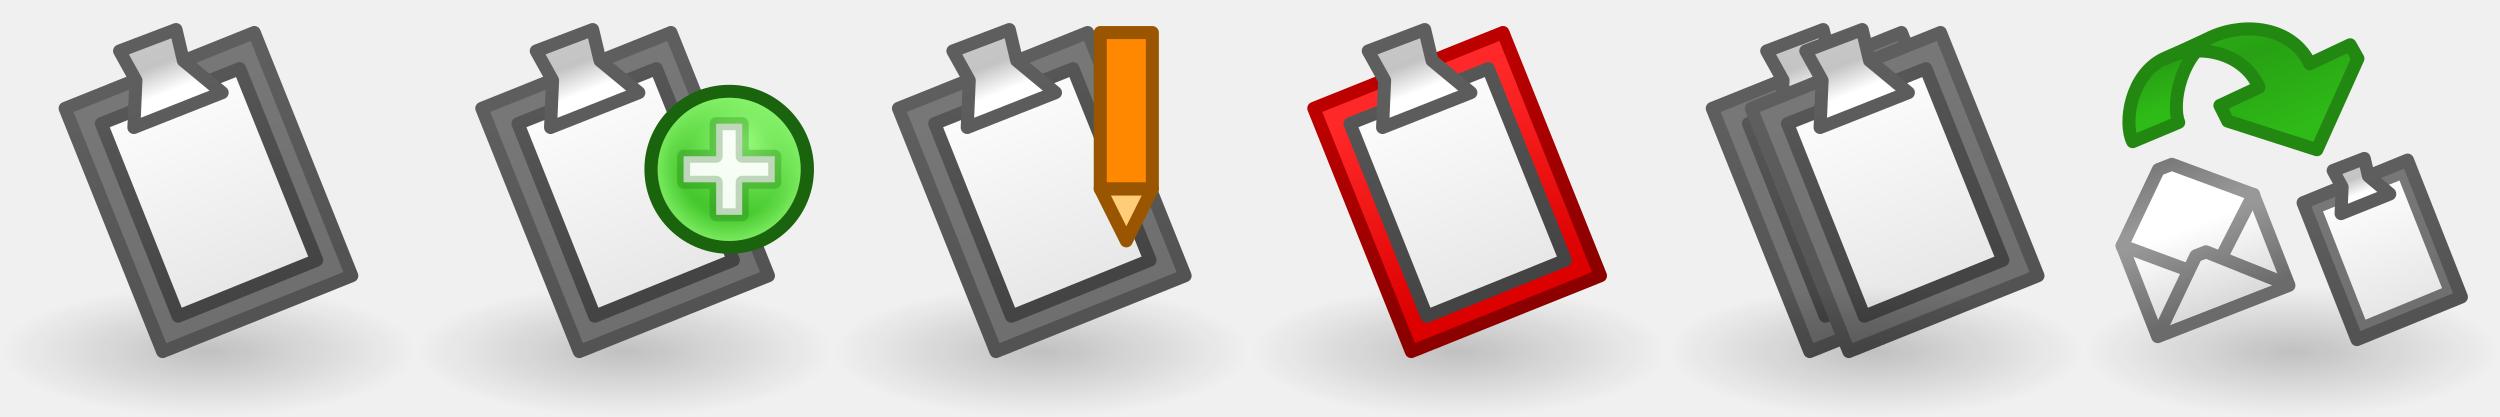
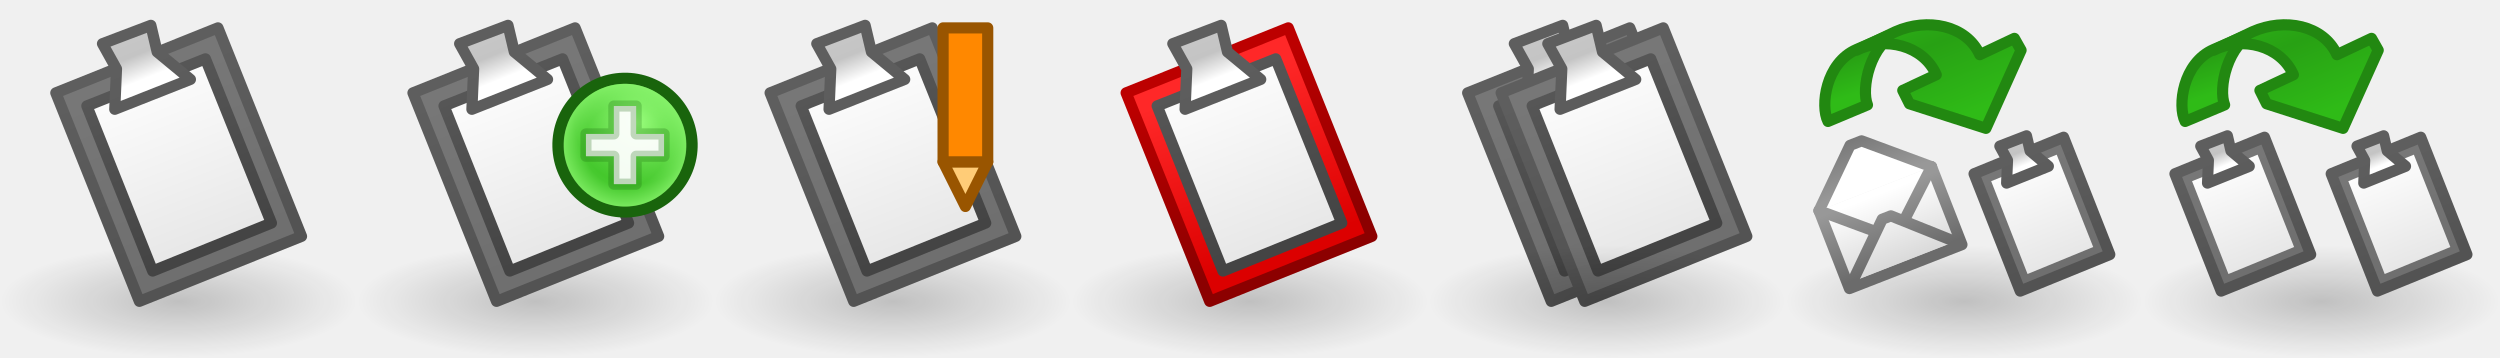
- <svg xmlns="http://www.w3.org/2000/svg" xmlns:xlink="http://www.w3.org/1999/xlink" version="1.1" width="192" height="32" id="svg15819">
+ <svg xmlns="http://www.w3.org/2000/svg" xmlns:xlink="http://www.w3.org/1999/xlink" version="1.1" width="224" height="32" id="svg15819">
  <defs id="defs15821">
    <linearGradient id="linearGradient3592">
      <stop id="stop3594" style="stop-color:#000000;stop-opacity:0.2" offset="0" />
      <stop id="stop3596" style="stop-color:#000000;stop-opacity:0" offset="1" />
    </linearGradient>
    <linearGradient id="linearGradient3810-6-0">
      <stop id="stop3812-3-3" style="stop-color:#6f6f6f;stop-opacity:1" offset="0" />
      <stop id="stop3814-5-2" style="stop-color:#777777;stop-opacity:1" offset="1" />
    </linearGradient>
    <linearGradient id="linearGradient3914-6-4">
      <stop id="stop3916-8-68" style="stop-color:#5e5e5e;stop-opacity:1" offset="0" />
      <stop id="stop3918-5-76" style="stop-color:#535353;stop-opacity:1" offset="1" />
    </linearGradient>
    <linearGradient id="linearGradient3795-7-67">
      <stop id="stop3797-0-58" style="stop-color:#e7e7e7;stop-opacity:1" offset="0" />
      <stop id="stop3799-0-12" style="stop-color:#ffffff;stop-opacity:1" offset="1" />
    </linearGradient>
    <linearGradient id="linearGradient3804-0-8">
      <stop id="stop3806-9-151" style="stop-color:#585858;stop-opacity:1" offset="0" />
      <stop id="stop3808-8-5" style="stop-color:#444444;stop-opacity:1" offset="1" />
    </linearGradient>
    <linearGradient id="linearGradient3795-5-23">
      <stop id="stop3797-6-20" style="stop-color:#c7c7c7;stop-opacity:1" offset="0" />
      <stop id="stop3883-09" style="stop-color:#c4c4c4;stop-opacity:1" offset="0.5" />
      <stop id="stop3799-8-21" style="stop-color:#ffffff;stop-opacity:1" offset="1" />
    </linearGradient>
    <linearGradient x1="-0.12" y1="13.616" x2="6.595" y2="28.113" id="linearGradient5562" xlink:href="#linearGradient5647-0" gradientUnits="userSpaceOnUse" gradientTransform="translate(1055.5,1020.362)" />
    <linearGradient id="linearGradient5647-0">
      <stop id="stop5649-8" style="stop-color:#ff2828;stop-opacity:1" offset="0" />
      <stop id="stop5651-5" style="stop-color:#dc0000;stop-opacity:1" offset="1" />
    </linearGradient>
    <linearGradient x1="-8" y1="1036.362" x2="-1" y2="1051.362" id="linearGradient4686" xlink:href="#linearGradient5655-7" gradientUnits="userSpaceOnUse" gradientTransform="translate(1056.5,0)" />
    <linearGradient id="linearGradient5655-7">
      <stop id="stop5657-9" style="stop-color:#bc0000;stop-opacity:1" offset="0" />
      <stop id="stop5659-7" style="stop-color:#8c0000;stop-opacity:1" offset="1" />
    </linearGradient>
    <linearGradient x1="5" y1="31" x2="-3" y2="15" id="linearGradient4688" xlink:href="#linearGradient3795-7-67" gradientUnits="userSpaceOnUse" gradientTransform="matrix(0.9999339,0.01150116,-0.01150116,0.9999339,1054.191,1018.962)" />
    <linearGradient x1="1" y1="13" x2="9" y2="29" id="linearGradient4690" xlink:href="#linearGradient3804-0-8" gradientUnits="userSpaceOnUse" gradientTransform="matrix(0.9999339,0.01150116,-0.01150116,0.9999339,1054.191,1018.962)" />
    <linearGradient x1="0" y1="1028.362" x2="2" y2="1032.362" id="linearGradient15964" xlink:href="#linearGradient3795-5-23" gradientUnits="userSpaceOnUse" gradientTransform="translate(1056.5,0)" />
    <linearGradient x1="1" y1="13" x2="9" y2="29" id="linearGradient15966" xlink:href="#linearGradient3914-6-4" gradientUnits="userSpaceOnUse" gradientTransform="translate(1054.5,1018.862)" />
    <radialGradient cx="2873.21" cy="11.074" r="6.25" fx="2873.21" fy="11.074" id="radialGradient4629" xlink:href="#linearGradient5195-0" gradientUnits="userSpaceOnUse" gradientTransform="matrix(0.8447221,-1.3923892e-6,1.3343892e-6,0.8814524,446.1461,1.239711)" />
    <linearGradient id="linearGradient5195-0">
      <stop id="stop5197-6" style="stop-color:#9bff7e;stop-opacity:1" offset="0" />
      <stop id="stop5199-2-2" style="stop-color:#2fba18;stop-opacity:1" offset="1" />
    </linearGradient>
    <radialGradient cx="2889" cy="5.5" r="5.5" fx="2889" fy="5.5" id="radialGradient4631" xlink:href="#linearGradient4073" gradientUnits="userSpaceOnUse" />
    <linearGradient id="linearGradient4073">
      <stop id="stop4075" style="stop-color:#9bff7e;stop-opacity:0" offset="0" />
      <stop id="stop4081" style="stop-color:#9bff7e;stop-opacity:0.224" offset="0.676" />
      <stop id="stop4077" style="stop-color:#9bff7e;stop-opacity:0.677" offset="1" />
    </linearGradient>
-     <radialGradient cx="16" cy="27" r="16" fx="16" fy="27" id="radialGradient11859" xlink:href="#linearGradient3592" gradientUnits="userSpaceOnUse" gradientTransform="matrix(1,0,0,0.3125,0,1038.925)" />
-     <linearGradient x1="5" y1="29" x2="-2" y2="14" id="linearGradient11861" xlink:href="#linearGradient3810-6-0" gradientUnits="userSpaceOnUse" gradientTransform="translate(1055.5,1020.362)" />
-     <linearGradient x1="-8" y1="1036.362" x2="-1" y2="1051.362" id="linearGradient11863" xlink:href="#linearGradient3914-6-4" gradientUnits="userSpaceOnUse" gradientTransform="translate(1056.5,0)" />
-     <linearGradient x1="5" y1="31" x2="-3" y2="15" id="linearGradient11865" xlink:href="#linearGradient3795-7-67" gradientUnits="userSpaceOnUse" gradientTransform="matrix(0.9999339,0.01150116,-0.01150116,0.9999339,1054.191,1018.962)" />
-     <linearGradient x1="1" y1="13" x2="9" y2="29" id="linearGradient11867" xlink:href="#linearGradient3804-0-8" gradientUnits="userSpaceOnUse" gradientTransform="matrix(0.9999339,0.01150116,-0.01150116,0.9999339,1054.191,1018.962)" />
-     <linearGradient x1="1" y1="13" x2="9" y2="29" id="linearGradient11871" xlink:href="#linearGradient3914-6-4" gradientUnits="userSpaceOnUse" gradientTransform="translate(1054.5,1018.862)" />
    <linearGradient x1="5" y1="29" x2="-2" y2="14" id="linearGradient4753" xlink:href="#linearGradient3810-6-0" gradientUnits="userSpaceOnUse" gradientTransform="translate(1055.5,1020.362)" />
    <linearGradient x1="-8" y1="1036.362" x2="-1" y2="1051.362" id="linearGradient4755" xlink:href="#linearGradient3914-6-4" gradientUnits="userSpaceOnUse" gradientTransform="translate(1056.5,0)" />
    <linearGradient x1="5" y1="31" x2="-3" y2="15" id="linearGradient4757" xlink:href="#linearGradient3795-7-67" gradientUnits="userSpaceOnUse" gradientTransform="matrix(0.9999339,0.01150116,-0.01150116,0.9999339,1054.191,1018.962)" />
    <linearGradient x1="0" y1="1028.362" x2="2" y2="1032.362" id="linearGradient4759" xlink:href="#linearGradient3795-5-23" gradientUnits="userSpaceOnUse" gradientTransform="translate(1056.5,0)" />
    <linearGradient x1="1" y1="13" x2="9" y2="29" id="linearGradient4761" xlink:href="#linearGradient3914-6-4" gradientUnits="userSpaceOnUse" gradientTransform="translate(1054.5,1018.862)" />
    <linearGradient x1="2282.939" y1="57" x2="2282.939" y2="41.783" id="linearGradient11486" xlink:href="#linearGradient3795" gradientUnits="userSpaceOnUse" gradientTransform="matrix(0.7557406,0,0,0.7557406,666.1902,1036.285)" />
    <linearGradient id="linearGradient3795">
      <stop id="stop3797" style="stop-color:#dadada;stop-opacity:1" offset="0" />
      <stop id="stop3799" style="stop-color:#ffffff;stop-opacity:1" offset="1" />
    </linearGradient>
    <linearGradient x1="2281.616" y1="41.783" x2="2281.616" y2="57" id="linearGradient11488" xlink:href="#linearGradient3633-25" gradientUnits="userSpaceOnUse" gradientTransform="matrix(0.7557406,0,0,0.7557406,666.1902,1036.285)" />
    <linearGradient id="linearGradient3633-25">
      <stop id="stop3635-50" style="stop-color:#989898;stop-opacity:1" offset="0" />
      <stop id="stop3637-9" style="stop-color:#6b6b6b;stop-opacity:1" offset="1" />
    </linearGradient>
    <linearGradient x1="2254.116" y1="43.283" x2="2254.116" y2="58.5" id="linearGradient11490" xlink:href="#linearGradient3633-25" gradientUnits="userSpaceOnUse" gradientTransform="matrix(0.7557406,0,0,0.7557406,686.9731,1035.151)" />
    <linearGradient x1="2254.116" y1="58.5" x2="2254.116" y2="43.283" id="linearGradient11492" xlink:href="#linearGradient3795" gradientUnits="userSpaceOnUse" gradientTransform="matrix(0.7557406,0,0,0.7557406,686.9731,1035.151)" />
    <linearGradient x1="2255.439" y1="43.283" x2="2255.439" y2="58.5" id="linearGradient11494" xlink:href="#linearGradient3633-25" gradientUnits="userSpaceOnUse" gradientTransform="matrix(0.7557406,0,0,0.7557406,686.9731,1035.151)" />
    <linearGradient x1="2254.116" y1="43.283" x2="2254.116" y2="58.5" id="linearGradient11496" xlink:href="#linearGradient3633-25" gradientUnits="userSpaceOnUse" gradientTransform="matrix(0.7557406,0,0,-0.7557406,686.9731,1098.573)" />
    <linearGradient x1="1501" y1="5" x2="1503" y2="11" id="linearGradient11472" xlink:href="#linearGradient6008" gradientUnits="userSpaceOnUse" gradientTransform="translate(1.1345935e-4,1020.562)" />
    <linearGradient id="linearGradient6008">
      <stop id="stop6010" style="stop-color:#2fba18;stop-opacity:1" offset="0" />
      <stop id="stop6120" style="stop-color:#28a114;stop-opacity:1" offset="0.5" />
      <stop id="stop6012" style="stop-color:#2fbb17;stop-opacity:1" offset="1" />
    </linearGradient>
    <linearGradient x1="1498.807" y1="4.216" x2="1504" y2="17" id="linearGradient11474" xlink:href="#linearGradient6008" gradientUnits="userSpaceOnUse" gradientTransform="translate(-3.2806452e-6,1020.562)" />
    <radialGradient cx="16" cy="27" r="16" fx="16" fy="27" id="radialGradient11599" xlink:href="#linearGradient3592" gradientUnits="userSpaceOnUse" gradientTransform="matrix(1,0,0,0.3125,159.9998,1038.925)" />
-     <linearGradient x1="0" y1="1028.362" x2="2" y2="1032.362" id="linearGradient12532" xlink:href="#linearGradient3795-5-23" gradientUnits="userSpaceOnUse" gradientTransform="translate(1056.5,0)" />
+     <radialGradient cx="16" cy="27" r="16" fx="16" fy="27" id="radialGradient3319" xlink:href="#linearGradient3592" gradientUnits="userSpaceOnUse" gradientTransform="matrix(1,0,0,0.3125,0,1038.925)" />
+     <linearGradient x1="5" y1="29" x2="-2" y2="14" id="linearGradient3321" xlink:href="#linearGradient3810-6-0" gradientUnits="userSpaceOnUse" gradientTransform="translate(1055.5,1020.362)" />
+     <linearGradient x1="-8" y1="1036.362" x2="-1" y2="1051.362" id="linearGradient3323" xlink:href="#linearGradient3914-6-4" gradientUnits="userSpaceOnUse" gradientTransform="translate(1056.5,0)" />
+     <linearGradient x1="5" y1="31" x2="-3" y2="15" id="linearGradient3325" xlink:href="#linearGradient3795-7-67" gradientUnits="userSpaceOnUse" gradientTransform="matrix(0.9999339,0.01150116,-0.01150116,0.9999339,1054.191,1018.962)" />
+     <linearGradient x1="1" y1="13" x2="9" y2="29" id="linearGradient3327" xlink:href="#linearGradient3804-0-8" gradientUnits="userSpaceOnUse" gradientTransform="matrix(0.9999339,0.01150116,-0.01150116,0.9999339,1054.191,1018.962)" />
+     <linearGradient x1="0" y1="1028.362" x2="2" y2="1032.362" id="linearGradient3329" xlink:href="#linearGradient3795-5-23" gradientUnits="userSpaceOnUse" gradientTransform="translate(1056.5,0)" />
+     <linearGradient x1="1" y1="13" x2="9" y2="29" id="linearGradient3331" xlink:href="#linearGradient3914-6-4" gradientUnits="userSpaceOnUse" gradientTransform="translate(1054.5,1018.862)" />
  </defs>
  <g transform="translate(0,-1020.362)" id="layer1">
    <g id="g16035">
-       <rect width="32" height="10" x="0" y="1042.362" id="rect2996-2" style="fill:url(#radialGradient11859);fill-opacity:1;stroke:none" />
+       <rect width="32" height="10" x="0" y="1042.362" id="rect2996-2" style="fill:url(#radialGradient3319);fill-opacity:1;stroke:none" />
      <g transform="matrix(0.9966111,0.0822582,-0.0822582,0.9966111,-967.2325,-84.42567)" id="g4602">
-         <path d="m 1069.5,1047.362 -9,-18 14,-7 9,18 z" id="path3903-2" style="fill:url(#linearGradient11861);fill-opacity:1;stroke:url(#linearGradient11863);stroke-width:1px;stroke-linecap:butt;stroke-linejoin:round;stroke-opacity:1" />
-         <path d="m 1080.715,1039.396 -7.105,-14.176 -10.242,5.079 7.094,14.259 z" id="path3006-6" style="fill:url(#linearGradient11865);fill-opacity:1;stroke:url(#linearGradient11867);stroke-width:1px;stroke-linecap:round;stroke-linejoin:round;stroke-opacity:1" />
-         <path d="m 1064.305,1024.626 4.185,-1.995 0.758,2.326 3.174,2.21 -6.537,3.227 -0.142,-3.621 z" id="path3905-6" style="fill:url(#linearGradient12532);fill-opacity:1;stroke:url(#linearGradient11871);stroke-width:1px;stroke-linecap:round;stroke-linejoin:round;stroke-opacity:1" />
+         <path d="m 1069.5,1047.362 -9,-18 14,-7 9,18 z" id="path3903-2" style="fill:url(#linearGradient3321);fill-opacity:1;stroke:url(#linearGradient3323);stroke-width:1px;stroke-linecap:butt;stroke-linejoin:round;stroke-opacity:1" />
+         <path d="m 1080.715,1039.396 -7.105,-14.176 -10.242,5.079 7.094,14.259 z" id="path3006-6" style="fill:url(#linearGradient3325);fill-opacity:1;stroke:url(#linearGradient3327);stroke-width:1px;stroke-linecap:round;stroke-linejoin:round;stroke-opacity:1" />
+         <path d="m 1064.305,1024.626 4.185,-1.995 0.758,2.326 3.174,2.21 -6.537,3.227 -0.142,-3.621 z" id="path3905-6" style="fill:url(#linearGradient3329);fill-opacity:1;stroke:url(#linearGradient3331);stroke-width:1px;stroke-linecap:round;stroke-linejoin:round;stroke-opacity:1" />
      </g>
    </g>
    <use transform="translate(96,1.7382813e-5)" id="use15911" x="0" y="0" width="128" height="32" xlink:href="#rect2996-2" />
    <g transform="matrix(0.9966111,0.0822582,-0.0822582,0.9966111,-871.3325,-84.42569)" id="g4676">
      <path d="m 1069.5,1047.362 -9,-18 14,-7 9,18 z" id="path4678" style="fill:url(#linearGradient5562);fill-opacity:1;stroke:url(#linearGradient4686);stroke-width:1px;stroke-linecap:butt;stroke-linejoin:round;stroke-opacity:1" />
      <path d="m 1080.715,1039.396 -7.105,-14.176 -10.242,5.079 7.094,14.259 z" id="path4680" style="fill:url(#linearGradient4688);fill-opacity:1;stroke:url(#linearGradient4690);stroke-width:1px;stroke-linecap:round;stroke-linejoin:round;stroke-opacity:1" />
      <path d="m 1064.305,1024.626 4.185,-1.995 0.758,2.326 3.174,2.21 -6.537,3.227 -0.142,-3.621 z" id="path4682" style="fill:url(#linearGradient15964);fill-opacity:1;stroke:url(#linearGradient15966);stroke-width:1px;stroke-linecap:round;stroke-linejoin:round;stroke-opacity:1" />
    </g>
    <use transform="translate(32,1.7382813e-5)" id="use16042" x="0" y="0" width="128" height="32" xlink:href="#g16035" />
    <use transform="translate(32,0)" id="use16044" x="0" y="0" width="128" height="32" xlink:href="#use16042" />
    <use transform="translate(126.5,-1.7373168e-5)" id="use4638" x="0" y="0" width="3008" height="32" xlink:href="#g4602" />
    <use transform="translate(129.5,-1.7373168e-5)" id="use4636" x="0" y="0" width="3008" height="32" xlink:href="#g4602" />
    <use transform="translate(32,0)" id="use16439" x="0" y="0" width="160" height="32" xlink:href="#use15911" />
    <g transform="translate(-68,0)" id="g6242">
      <path d="m 152.5,1034.862 2,4 2,-4 z" id="path3966-4-44" style="fill:#ffcc77;fill-opacity:1;stroke:#995500;stroke-width:1px;stroke-linecap:butt;stroke-linejoin:round;stroke-opacity:1" />
      <path d="m 152.5,1022.862 4,0 0,12 -4,0 z" id="path3158-9-6-5" style="fill:#ff8800;fill-opacity:1;stroke:#995500;stroke-width:1px;stroke-linecap:round;stroke-linejoin:round;stroke-opacity:1" />
    </g>
    <g transform="translate(-2827.5,19.49995)" id="g5344">
      <path d="m 2877.999,12.878 a 5.75,6 0 1 1 -5e-4,-0.023" transform="matrix(1.041751,0,0,0.9983485,-108.6679,1000.884)" id="path5322" style="fill:url(#radialGradient4629);fill-opacity:1;stroke:#19640c;stroke-width:1;stroke-linecap:round;stroke-linejoin:round;stroke-miterlimit:4;stroke-opacity:1;stroke-dasharray:none" />
      <path d="m 2894.499,5.389 a 5.5,5.5 0 1 1 -5e-4,-0.021" transform="translate(-5.5,1008.362)" id="path5334" style="fill:url(#radialGradient4631);fill-opacity:1;stroke:none" />
      <path d="m 2880,1014.862 0,-2 2.5,0 0,-2.5 2,0 0,2.5 2.5,0 0,2 -2.5,0 0,2.5 -2,0 0,-2.5 z" id="path5290" style="fill:#ffffff;fill-opacity:0.941;stroke:#19640c;stroke-width:1px;stroke-linecap:round;stroke-linejoin:round;stroke-opacity:0.251" />
    </g>
    <rect width="32" height="10" x="160" y="1042.362" id="use4193" style="fill:url(#radialGradient11599);fill-opacity:1;fill-rule:evenodd;stroke:none" />
    <g transform="translate(-1344.212,-0.3000133)" id="use6093">
      <path d="m 1510.563,1025.093 c -2.78,1.201 -3.266,5.063 -2.562,6.45 l 3.537,-1.482 c -0.575,-1.415 0.158,-5.461 2.922,-6.66 z" id="path11467" style="fill:url(#linearGradient11472);fill-opacity:1;stroke:#228811;stroke-width:1;stroke-linecap:round;stroke-linejoin:round;stroke-miterlimit:4;stroke-opacity:1;stroke-dasharray:none;stroke-dashoffset:0" />
      <path d="m 1517.7,1027.362 -3,1.4 0.6,1.2 6.85,2.2 3.15,-7 -0.6,-1.062 -3.1,1.463 c -1.2,-2.643 -4.696,-3.336 -7.556,-2.058 l -3.481,1.652 c 2.547,-1.271 5.997,-0.426 7.138,2.206 z" id="path11469" style="fill:url(#linearGradient11474);fill-opacity:1;stroke:#228811;stroke-width:1;stroke-linecap:round;stroke-linejoin:round;stroke-miterlimit:4;stroke-opacity:1;stroke-dasharray:none;stroke-dashoffset:0" />
    </g>
    <g transform="matrix(0.5169113,-0.2019099,0.2019099,0.5169113,-1284.742,969.1176)" id="use6097" style="stroke-width:1.802;stroke-miterlimit:4;stroke-dasharray:none">
      <path d="m 2403.5,1066.862 0,13.5 -19.5,0 0,-13.5" id="path11478" style="fill:url(#linearGradient11486);fill-opacity:1;stroke:url(#linearGradient11488);stroke-width:1.802;stroke-linecap:round;stroke-linejoin:round;stroke-miterlimit:4;stroke-opacity:1;stroke-dasharray:none" />
      <path d="m 2384,1066.862 9,8 1.5,0 9,-8" id="path11480" style="fill:none;stroke:url(#linearGradient11490);stroke-width:1.802;stroke-linecap:round;stroke-linejoin:round;stroke-miterlimit:4;stroke-opacity:1;stroke-dasharray:none" />
      <path d="m 2384.861,1079.502 8.139,-7.64 1.5,0 8.139,7.64" id="path11482" style="fill:url(#linearGradient11492);fill-opacity:1;stroke:url(#linearGradient11494);stroke-width:1.802;stroke-linecap:round;stroke-linejoin:round;stroke-miterlimit:4;stroke-opacity:1;stroke-dasharray:none" />
      <path d="m 2384,1066.862 8.5,-8 2,0 9,8" id="path11484" style="fill:#ffffff;fill-opacity:1;stroke:url(#linearGradient11496);stroke-width:1.802;stroke-linecap:round;stroke-linejoin:round;stroke-miterlimit:4;stroke-opacity:1;stroke-dasharray:none" />
    </g>
    <g transform="matrix(0.5508861,0.04625549,-0.045469,0.5604149,-360.54,410.0124)" id="g6143">
      <path d="m 1069.5,1047.362 -9,-18 14,-7 9,18 z" id="path6145" style="fill:url(#linearGradient4753);fill-opacity:1;stroke:url(#linearGradient4755);stroke-width:1.794;stroke-linecap:butt;stroke-linejoin:round;stroke-miterlimit:4;stroke-opacity:1;stroke-dasharray:none" />
      <path d="m 1080.715,1039.396 -7.105,-14.176 -10.242,5.079 7.094,14.259 z" id="path6147" style="fill:url(#linearGradient4757);fill-opacity:1;stroke:none" />
      <path d="m 1064.305,1024.626 4.185,-1.995 0.758,2.326 3.174,2.21 -6.537,3.227 -0.142,-3.621 z" id="path6149" style="fill:url(#linearGradient4759);fill-opacity:1;stroke:url(#linearGradient4761);stroke-width:1.794;stroke-linecap:round;stroke-linejoin:round;stroke-miterlimit:4;stroke-opacity:1;stroke-dasharray:none" />
    </g>
+     <use transform="translate(32,1.7382813e-5)" id="use3333" x="0" y="0" width="224" height="32" xlink:href="#use4193" />
+     <use transform="translate(31.99996,0)" id="use3335" x="0" y="0" width="224" height="32" xlink:href="#use6093" />
+     <use transform="translate(32.00031,0)" id="use3337" x="0" y="0" width="224" height="32" xlink:href="#g6143" />
+     <use transform="translate(18.00031,0)" id="use3339" x="0" y="0" width="224" height="32" xlink:href="#g6143" />
  </g>
</svg>
